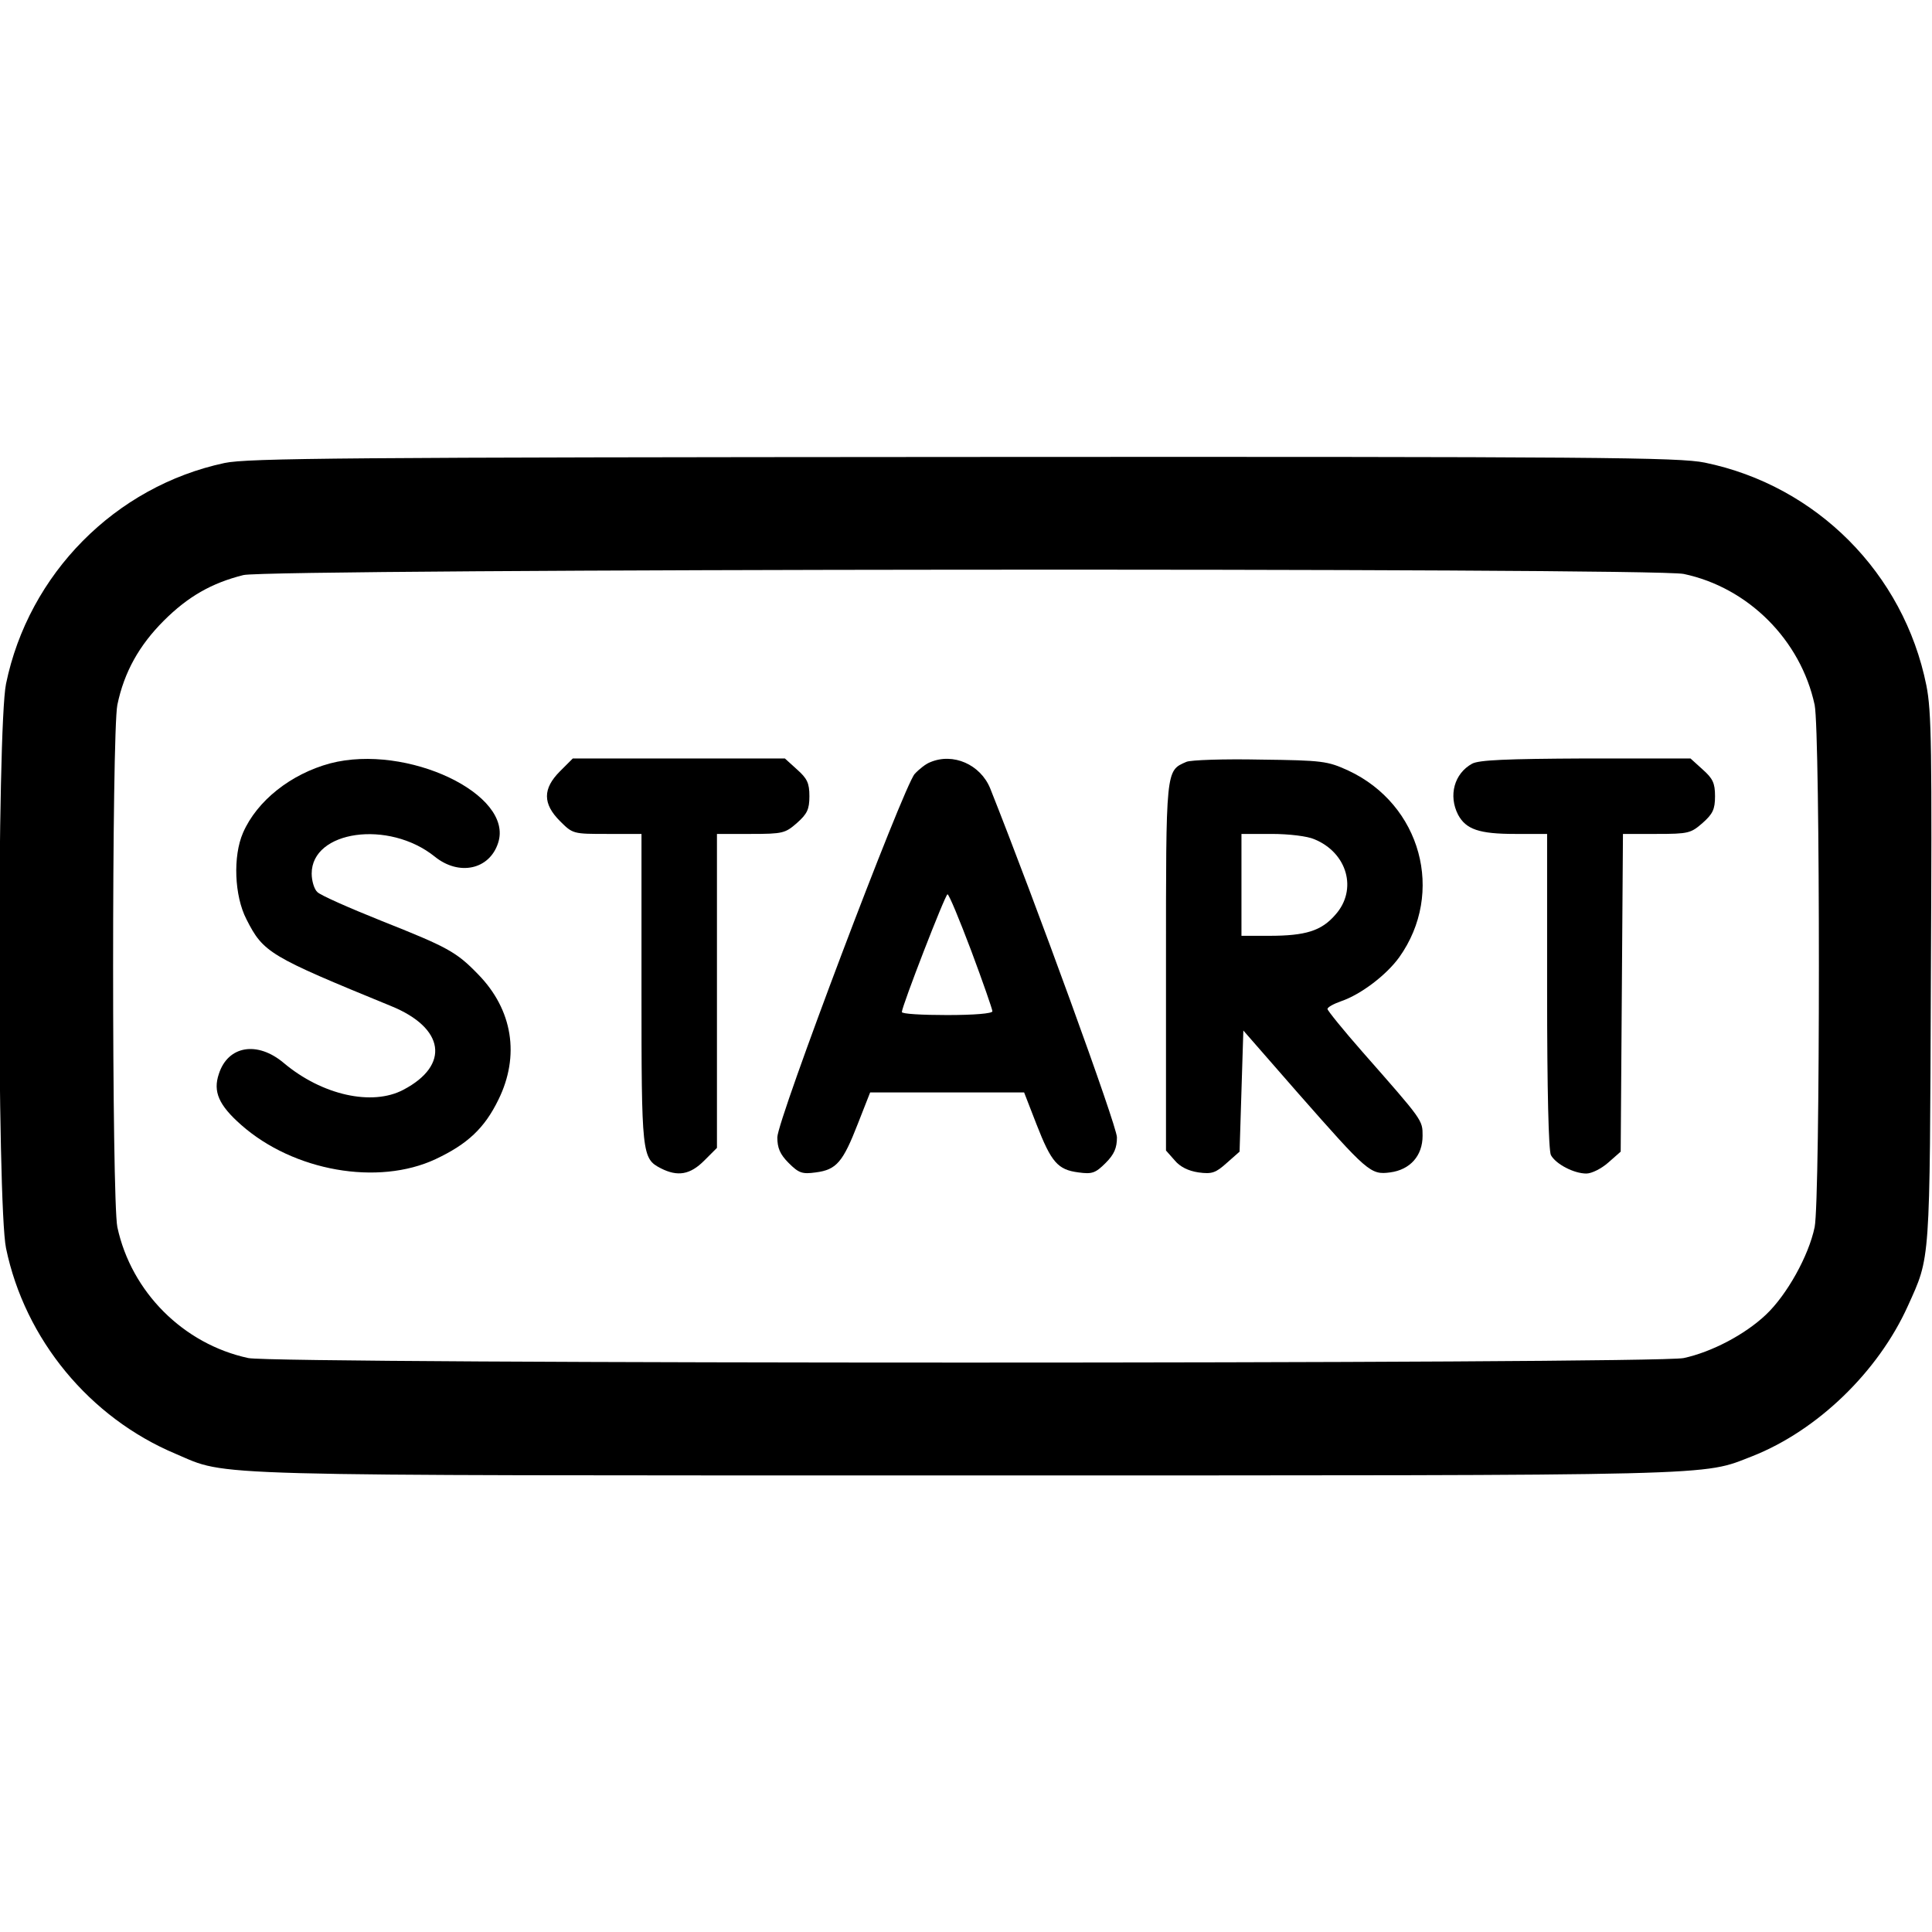
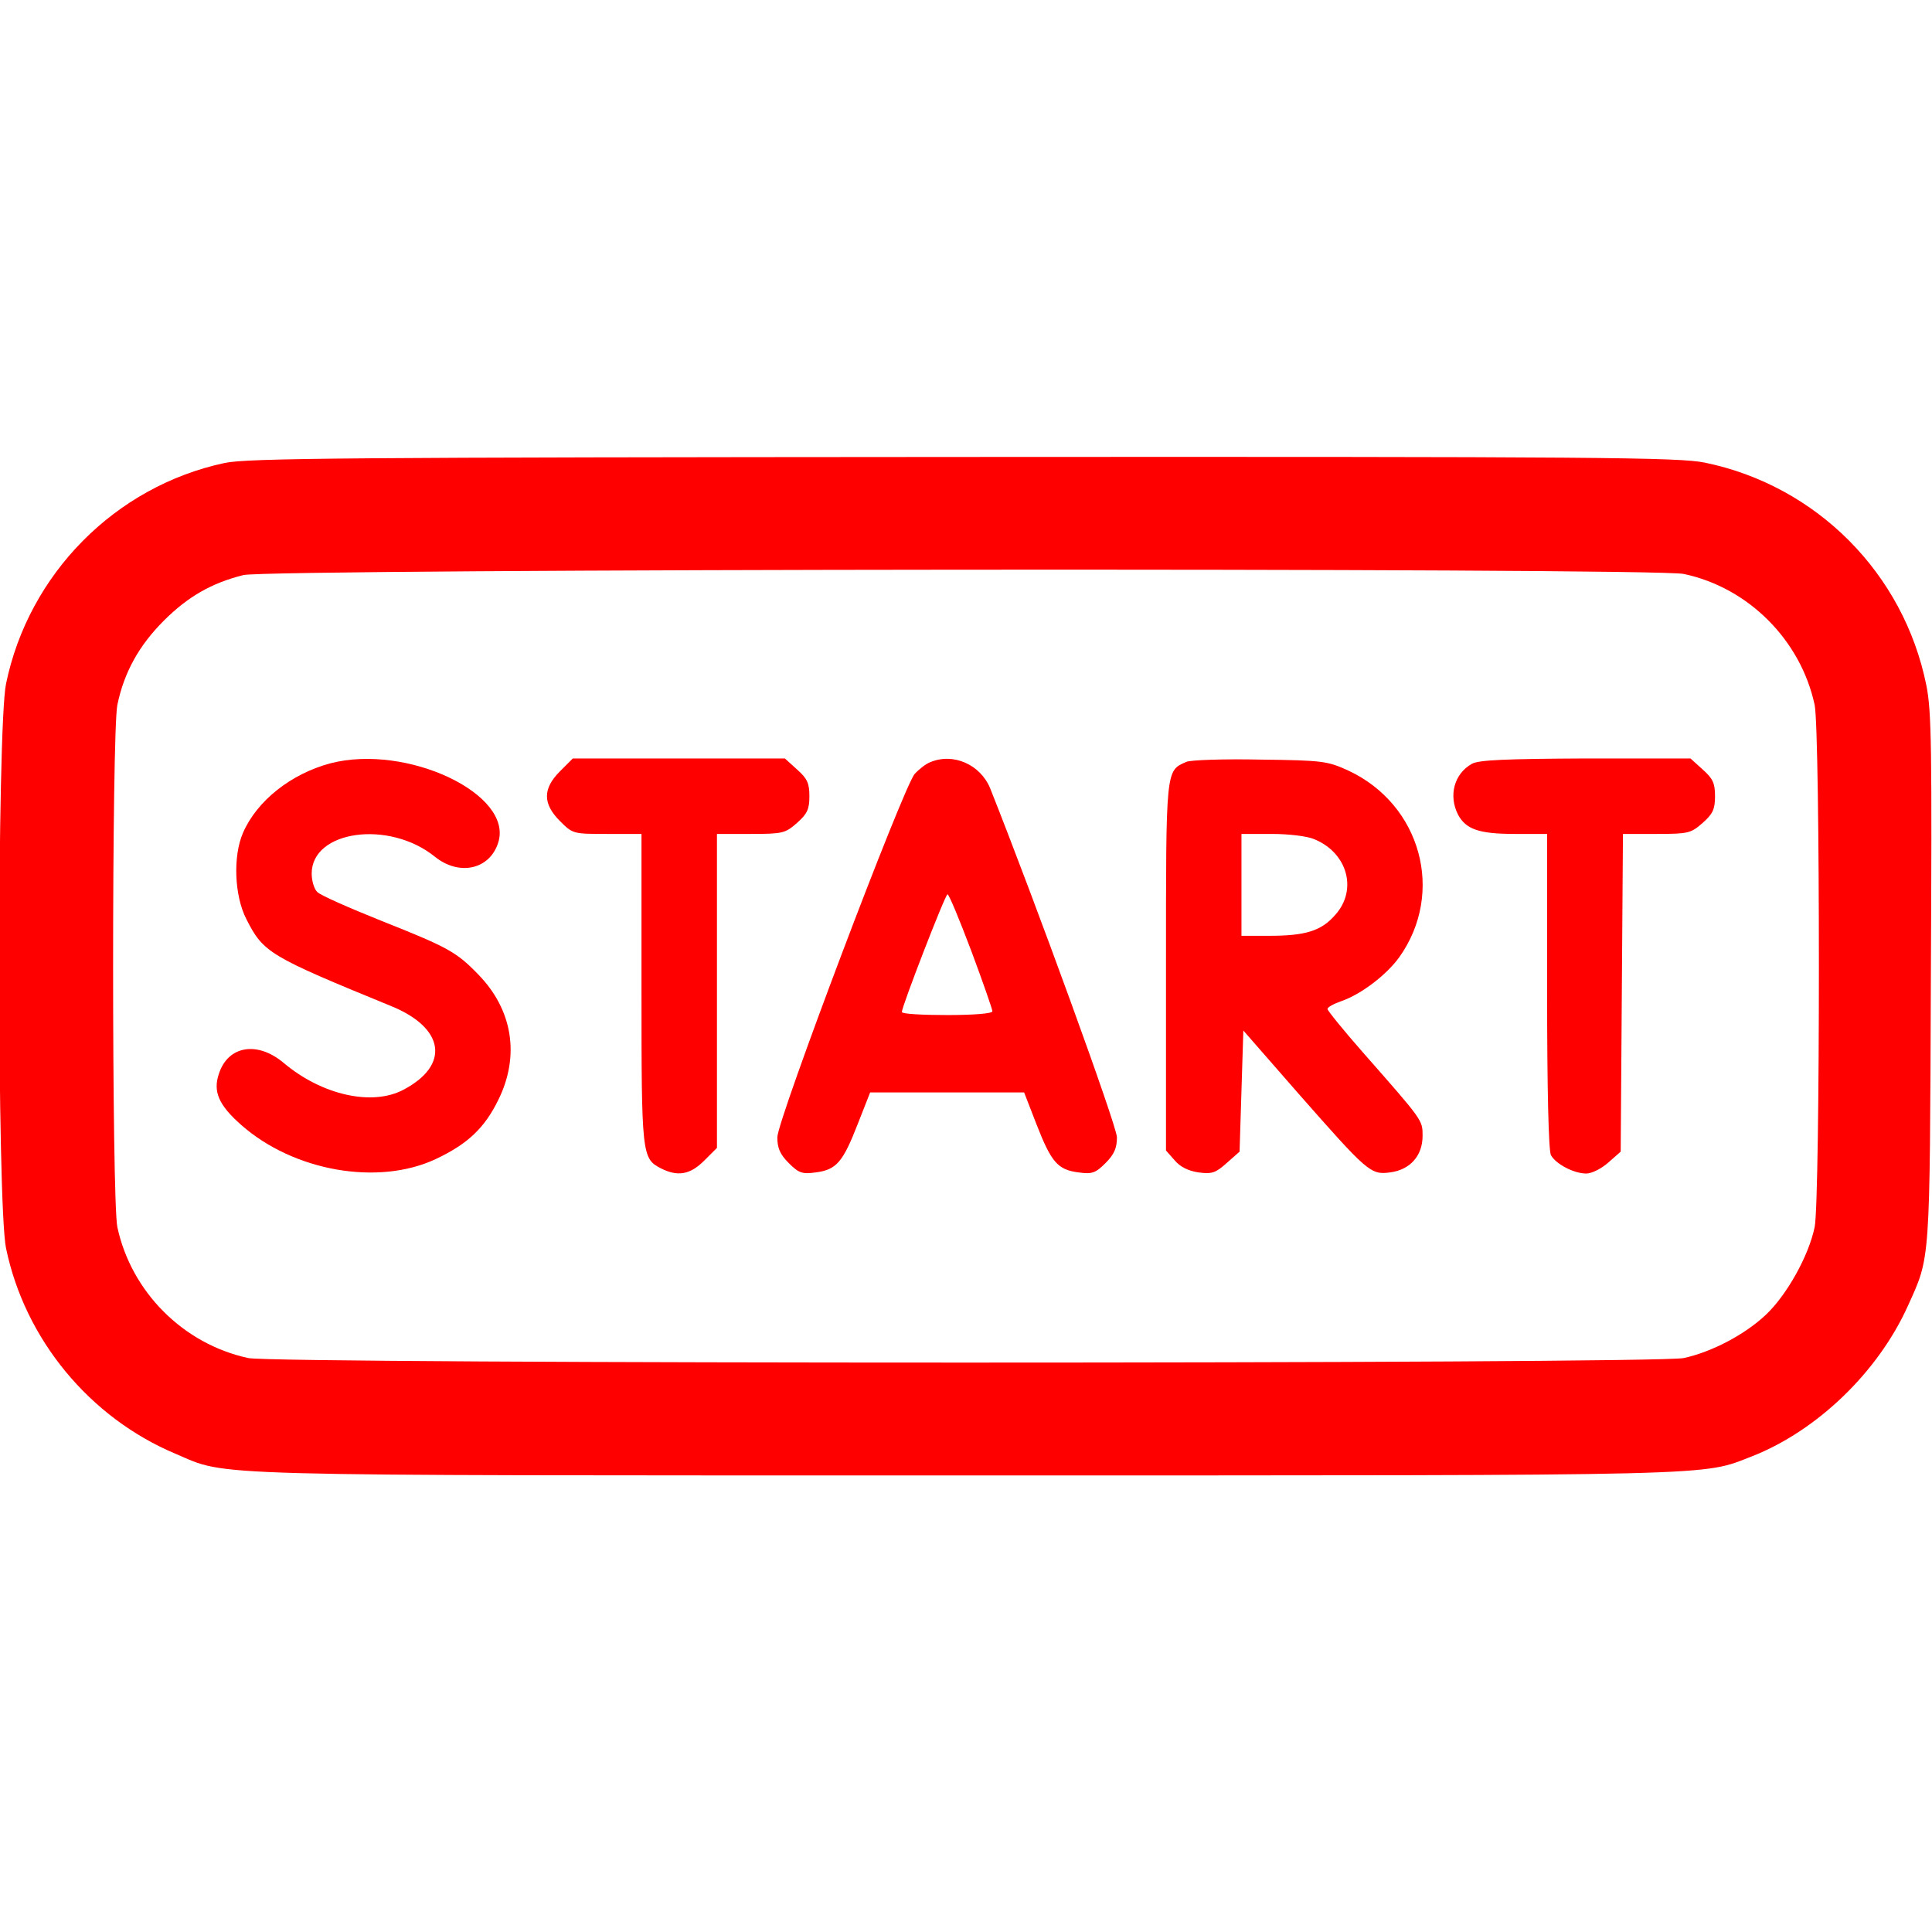
<svg xmlns="http://www.w3.org/2000/svg" version="1.0" width="512pt" height="512pt" viewBox="0 0 512 512" preserveAspectRatio="xMidYMid meet">
-   <g transform="translate(0,512) scale(0.1,-0.1)" fill="#000000" stroke="none">
+   <g transform="translate(0,512) scale(0.1,-0.1)" fill="red" stroke="none">
    <path d="M595 3893 c-290 -62 -519 -294 -579 -585 -24 -116 -24 -1381 0 -1496 50 -241 221 -449 450 -545 141 -60 38 -57 2094 -57 2033 0 1947 -2 2084 51 172 68 333 223 412 398 60 133 58 105 61 866 3 614 2 709 -12 779 -60 297 -291 529 -587 590 -69 14 -276 16 -1965 15 -1637 -1 -1897 -3 -1958 -16z m3867 -294 c171 -36 310 -175 347 -347 15 -73 15 -1310 0 -1384 -16 -77 -74 -180 -129 -232 -56 -53 -144 -99 -218 -115 -76 -16 -3729 -16 -3804 0 -172 37 -310 175 -347 347 -15 73 -15 1310 0 1384 18 87 58 158 123 223 64 64 127 100 211 121 68 17 3736 20 3817 3z" />
    <path d="M875 3097 c-104 -28 -194 -99 -231 -184 -27 -62 -23 -167 9 -229 45 -89 61 -98 383 -230 143 -58 157 -157 33 -222 -83 -44 -216 -14 -317 71 -70 59 -148 46 -172 -29 -16 -47 0 -83 59 -135 139 -123 363 -162 515 -91 85 40 130 82 167 158 57 116 38 238 -54 332 -58 60 -81 72 -257 142 -85 34 -162 68 -169 76 -8 7 -15 29 -15 49 0 114 204 143 326 45 64 -52 145 -35 168 36 43 129 -242 264 -445 211z" />
    <path d="M1484 3076 c-46 -46 -46 -86 0 -132 34 -34 35 -34 125 -34 l91 0 0 -410 c0 -440 1 -450 51 -476 45 -23 78 -17 115 20 l34 34 0 416 0 416 90 0 c85 0 91 2 122 29 27 24 33 36 33 71 0 35 -6 47 -33 71 l-32 29 -281 0 -281 0 -34 -34z" />
    <path d="M2465 3100 c-11 -4 -29 -18 -41 -31 -30 -34 -364 -917 -364 -963 0 -28 7 -45 30 -68 27 -27 36 -30 72 -25 55 7 72 28 111 128 l33 84 204 0 204 0 33 -85 c39 -100 56 -120 111 -127 36 -5 45 -2 72 25 23 23 30 40 30 68 0 30 -217 626 -336 925 -26 63 -98 95 -159 69z m109 -500 c31 -83 56 -155 56 -160 0 -6 -49 -10 -120 -10 -66 0 -120 3 -120 8 0 15 115 312 121 312 4 0 32 -68 63 -150z" />
    <path d="M3144 3101 c-55 -24 -54 -16 -54 -543 l0 -487 23 -26 c14 -17 36 -28 63 -32 36 -5 46 -1 75 25 l34 30 5 161 5 160 145 -166 c184 -209 192 -217 244 -210 53 7 86 44 86 97 0 42 1 40 -159 222 -51 58 -93 110 -93 114 0 5 17 14 37 21 52 18 119 69 153 116 122 171 58 405 -135 495 -55 25 -67 27 -233 29 -96 2 -185 -1 -196 -6z m339 -205 c88 -36 115 -134 56 -200 -37 -43 -79 -56 -176 -56 l-73 0 0 135 0 135 80 0 c46 0 95 -6 113 -14z" />
    <path d="M3901 3096 c-47 -26 -63 -84 -37 -135 21 -39 56 -51 151 -51 l85 0 0 -416 c0 -266 4 -422 10 -435 13 -24 61 -49 94 -49 14 0 40 13 58 29 l33 29 3 421 3 421 89 0 c85 0 91 2 122 29 27 24 33 36 33 71 0 35 -6 47 -33 71 l-32 29 -278 0 c-211 -1 -283 -4 -301 -14z" />
  </g>
</svg>
